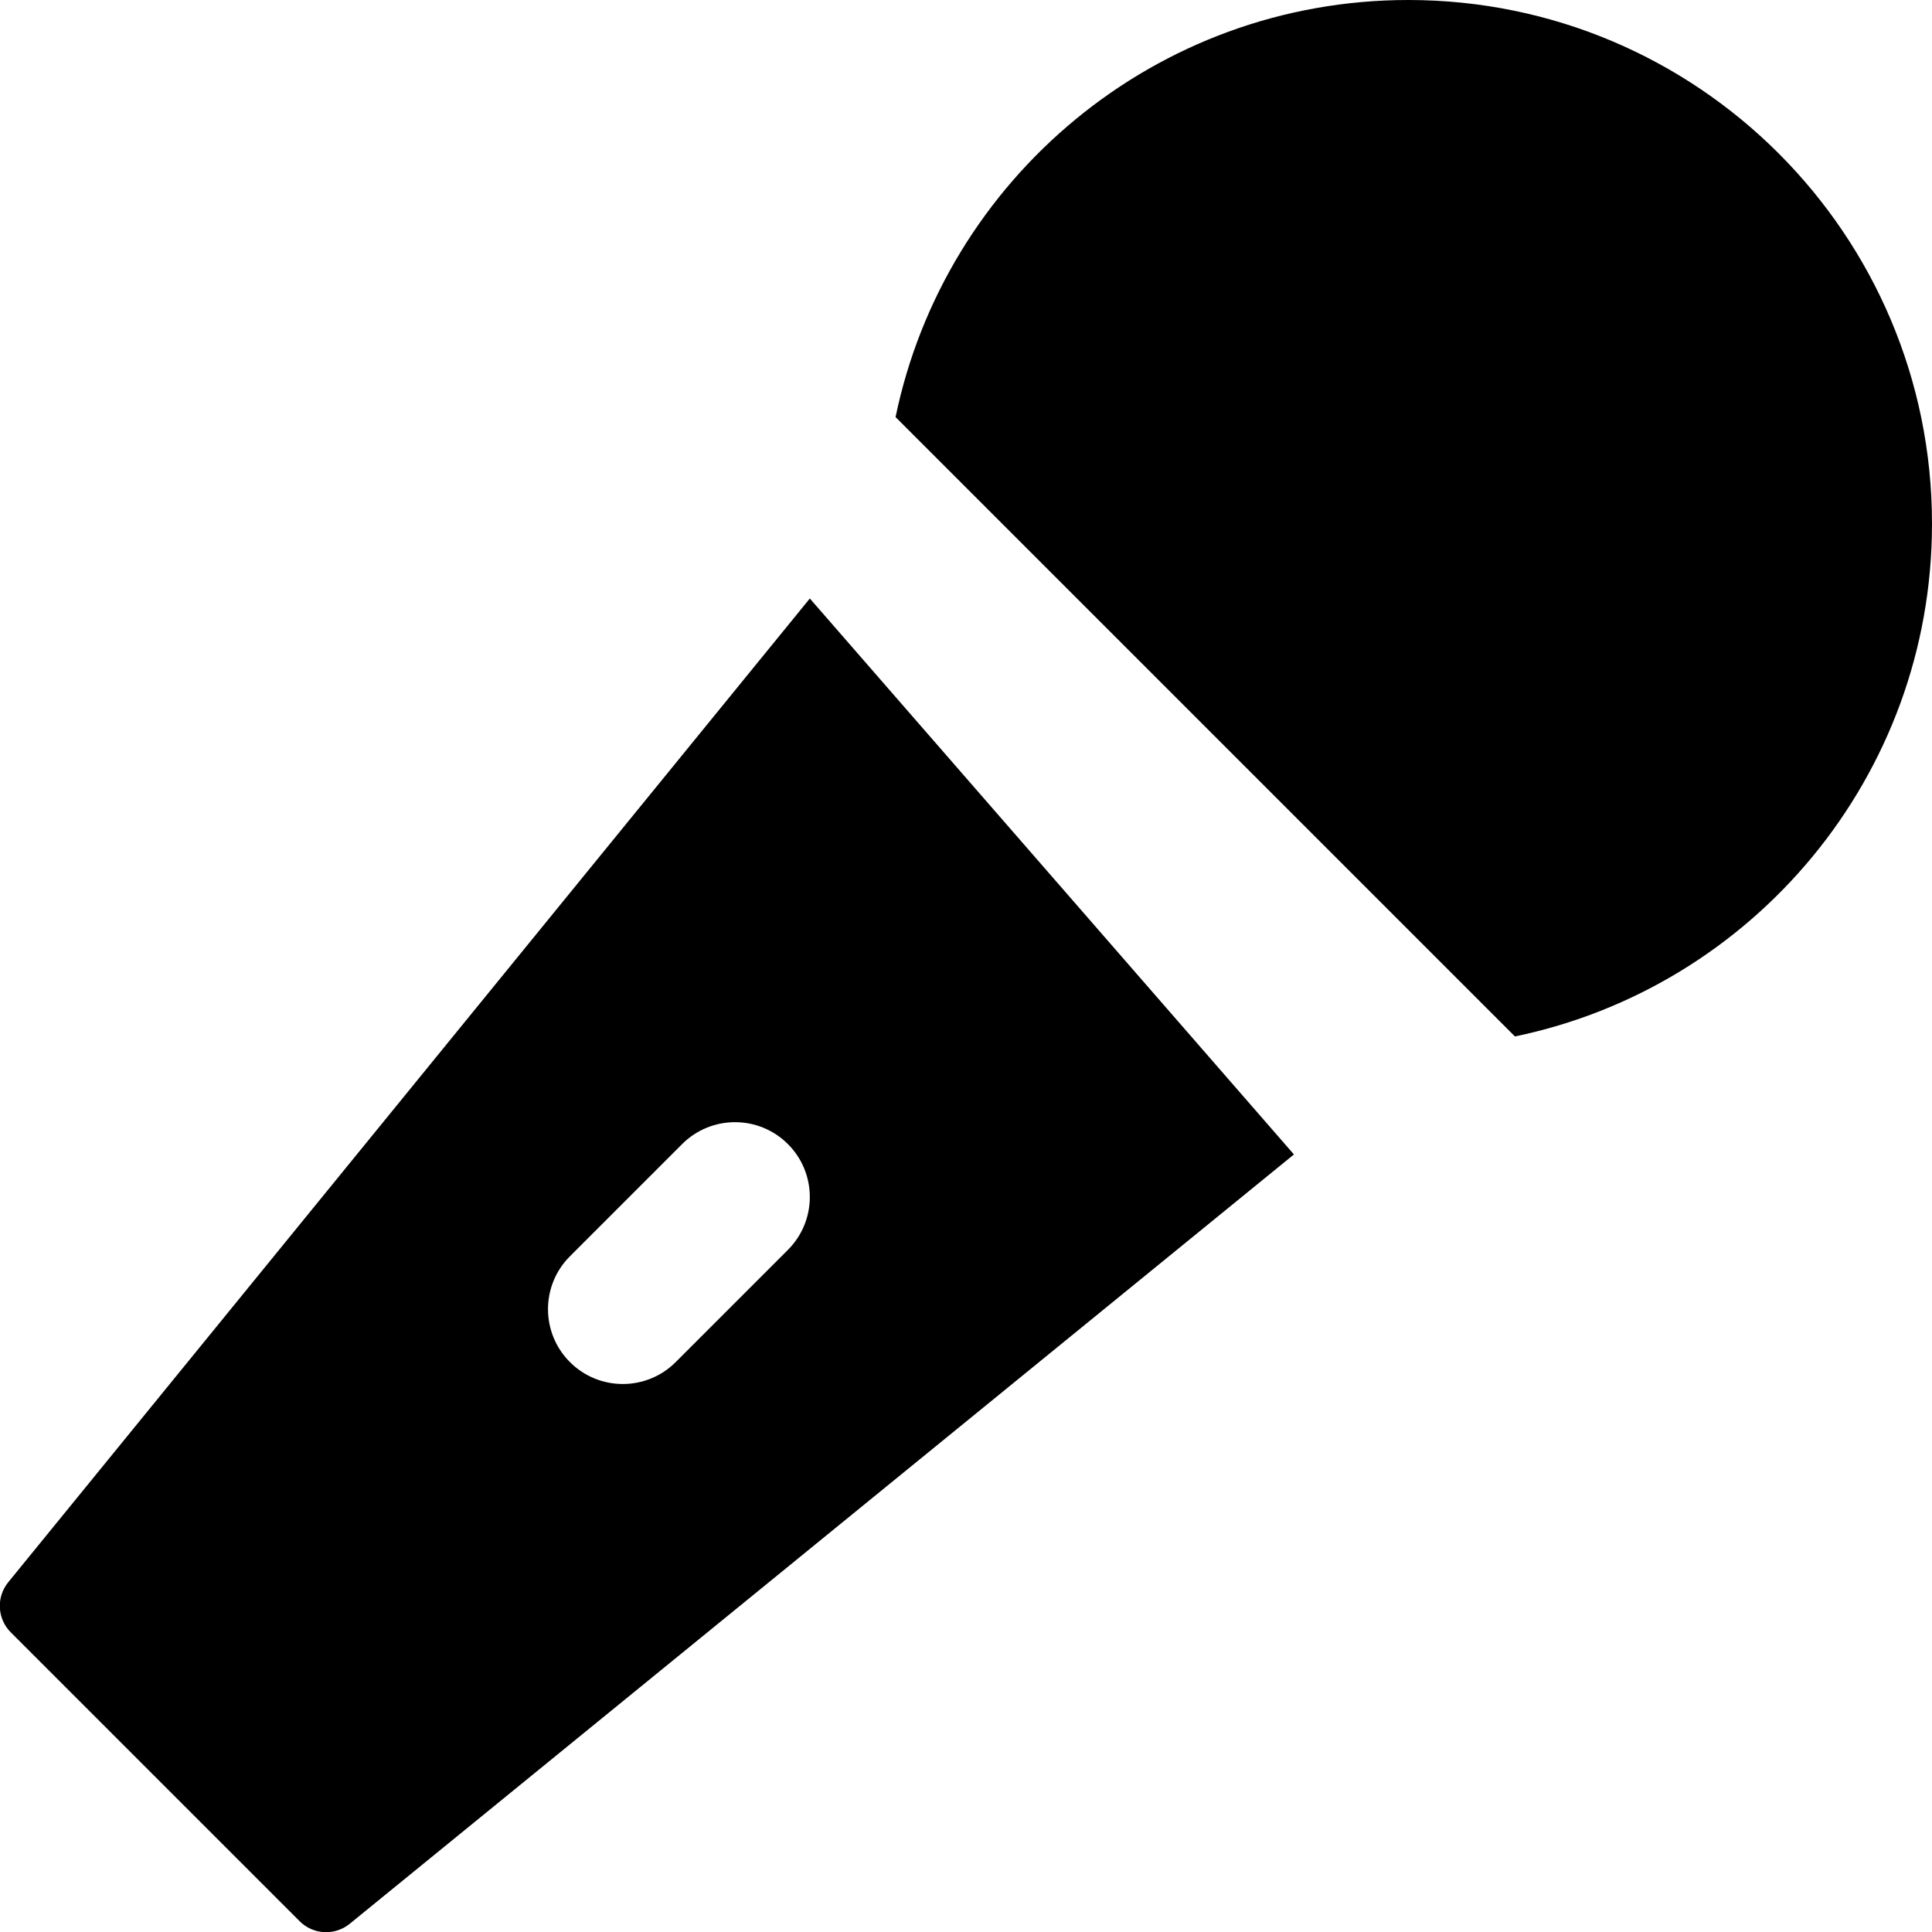
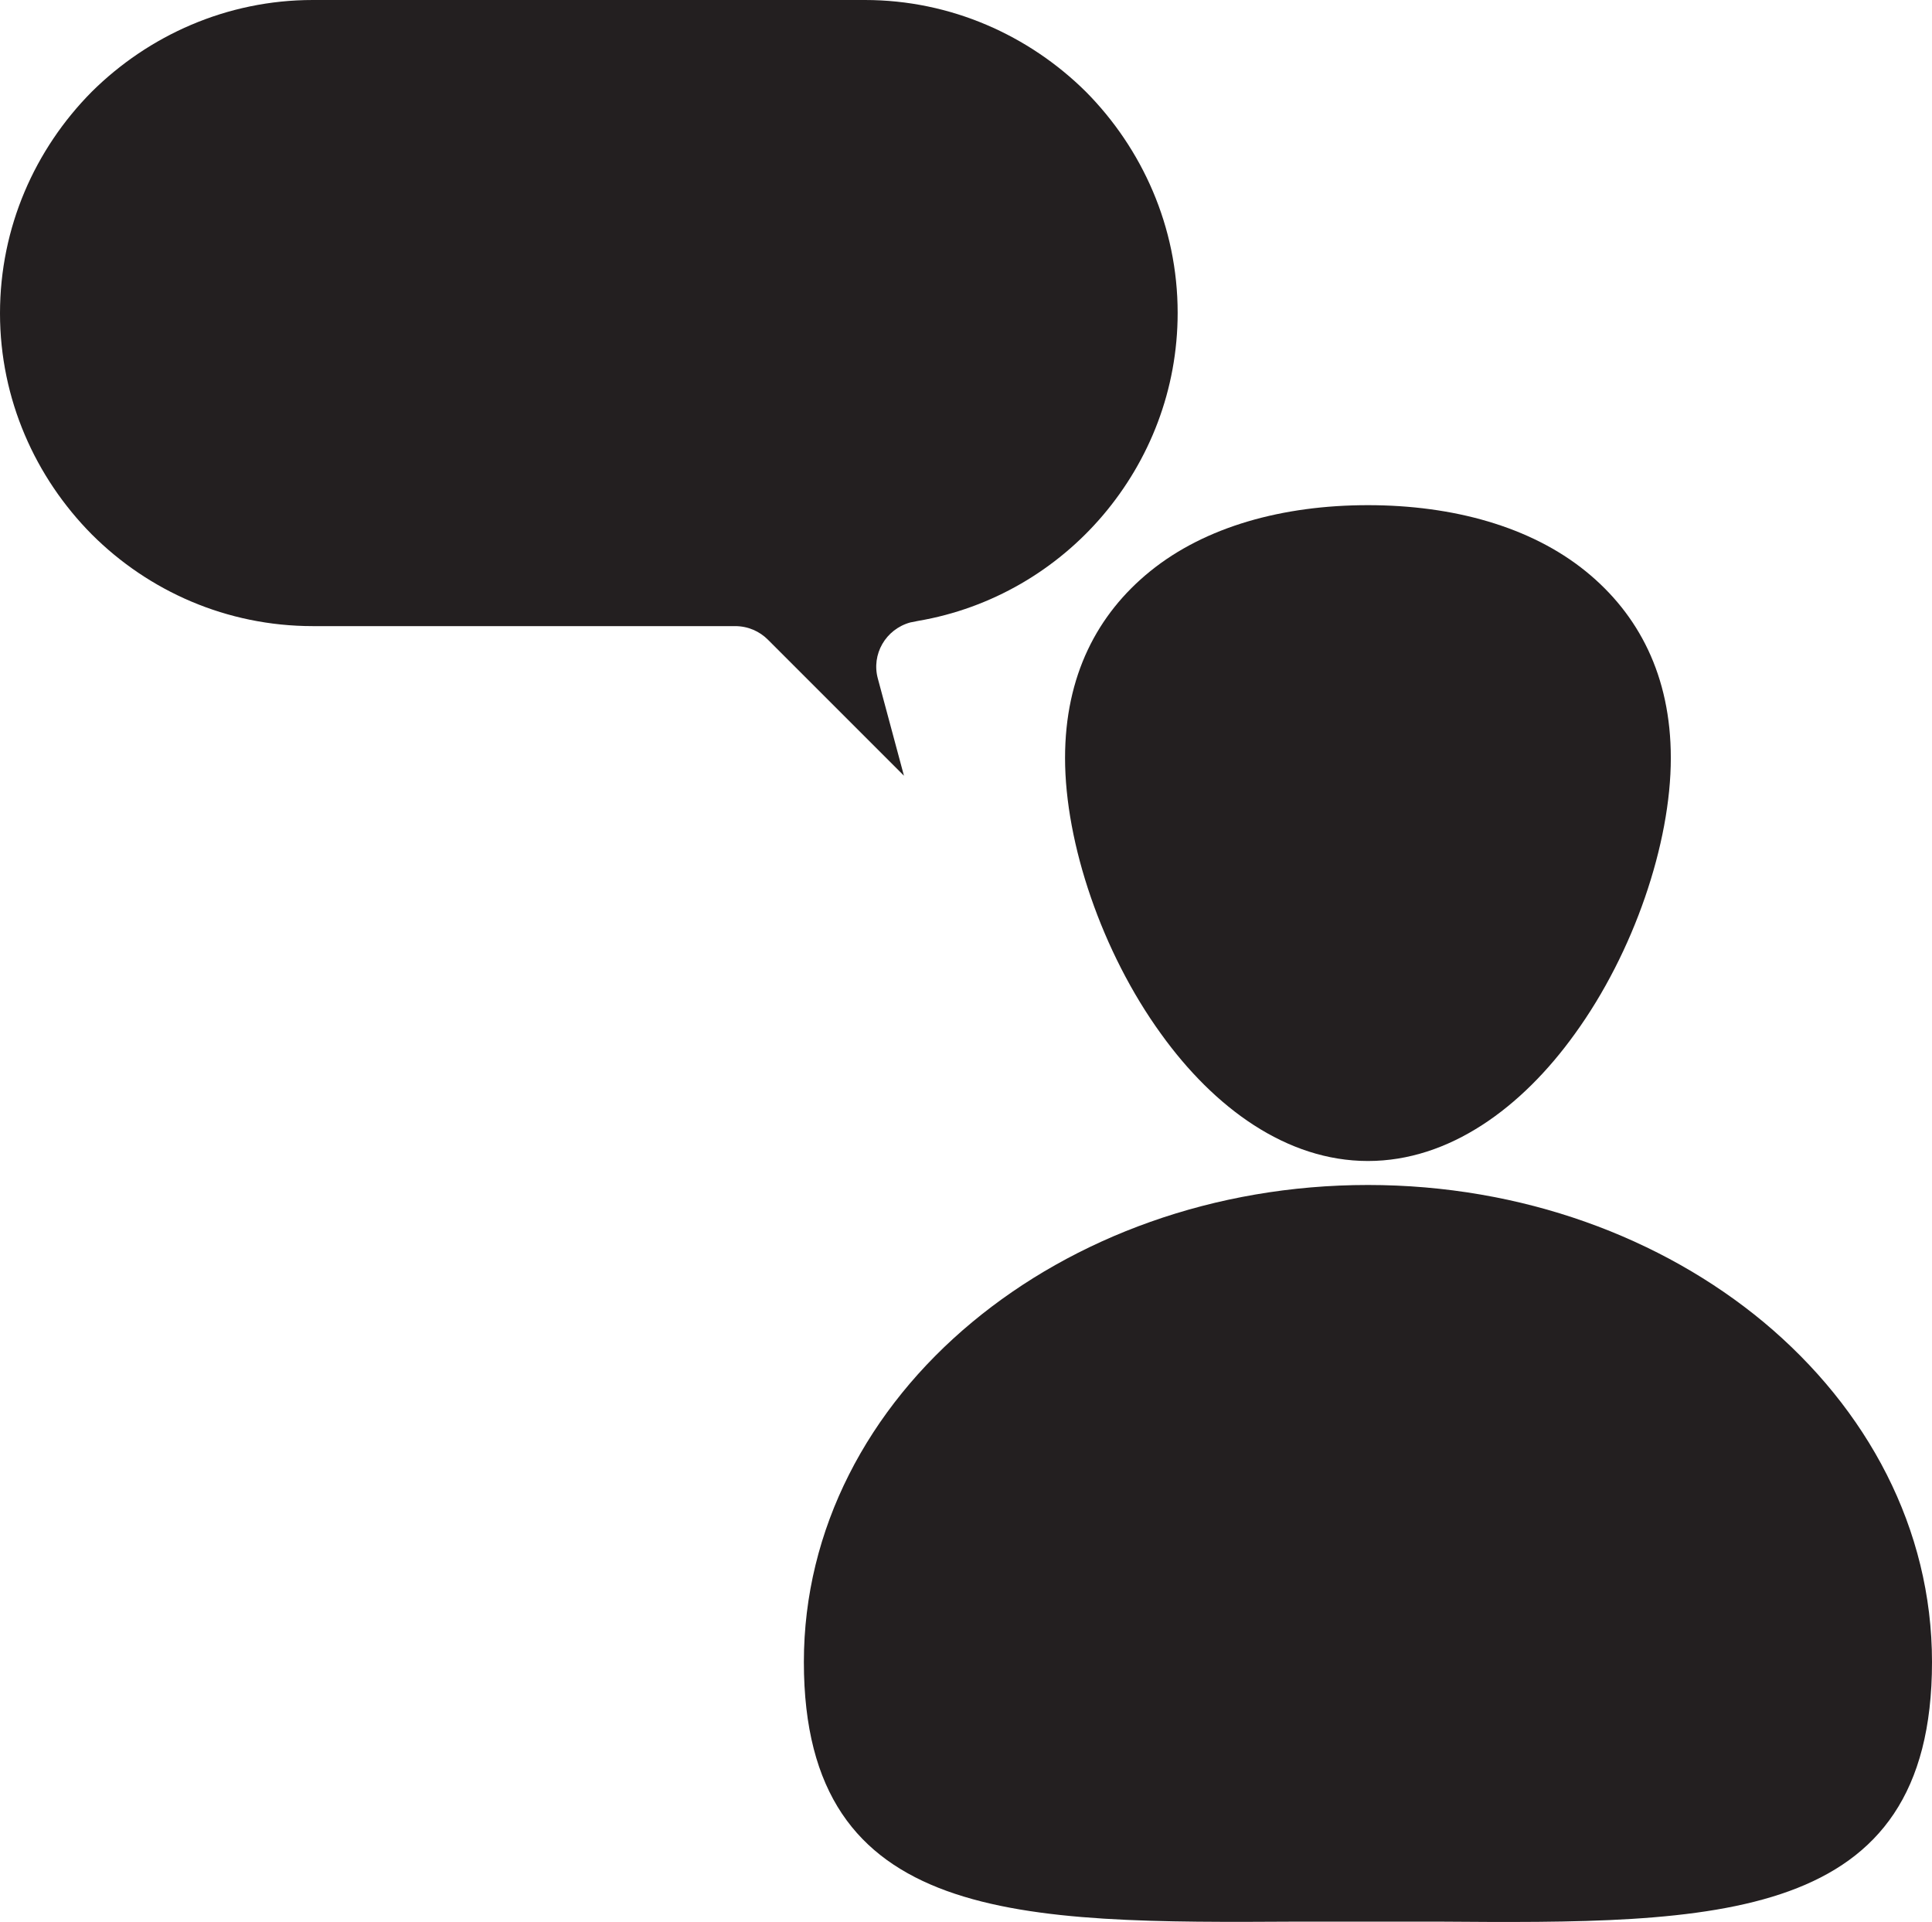
- <svg xmlns="http://www.w3.org/2000/svg" fill="#000000" viewBox="6.35 6 51.65 51.65">
-   <path d="M46.85 33.708C53.215 32.391 58 26.755 58 20c0-7.732-6.268-14-14-14-6.755 0-12.391 4.785-13.708 11.15L46.85 33.708zM28 22L6.57 48.3c-.324.398-.295.976.068 1.339l7.723 7.723c.363.363.941.392 1.339.068l25.242-20.567L28 22zM27.414 39.414c-.391.391-2.823 2.823-3 3-.781.781-2.047.781-2.828 0-.781-.781-.781-2.047 0-2.828.177-.177 2.609-2.609 3-3 .781-.781 2.047-.781 2.828 0C28.195 37.367 28.195 38.633 27.414 39.414z" />
+ <svg xmlns="http://www.w3.org/2000/svg" version="1.1" id="Layer_1" x="0px" y="0px" style="enable-background:new 0 0 491.5 491.5;" xml:space="preserve" viewBox="60.5 61.4 370.6 368.67">
+   <style type="text/css">
+ 	.st0{fill:#231F20;}
+ 	.st1{display:none;fill:none;}
+ </style>
+   <g id="Layer_x0020_1">
+     <g id="_425561880">
+       <path id="_425561520" class="st0" d="M322.9,288.7c29.6,0,56.4,10.1,75.9,26.3c19.9,16.6,32.3,39.6,32.3,65.2    c0,50.4-41.4,50.2-95,49.8c-1.9,0-4,0-13.2,0c-9.2,0-11.3,0-13.2,0c-53.6,0.3-95,0.6-95-49.8c0-25.5,12.3-48.6,32.3-65.2    C266.5,298.8,293.3,288.7,322.9,288.7L322.9,288.7z M322.9,158.3c16.3,0,31.2,4.1,41.8,12.7c10.1,8.2,16.3,20,16.3,35.8    c0,16.4-7.1,37.3-18.4,52.9c-10.2,14.2-24.1,24.4-39.7,24.4c-15.6,0-29.5-10.2-39.7-24.4c-11.3-15.6-18.4-36.5-18.4-52.9    c0-15.8,6.2-27.6,16.3-35.8C291.7,162.4,306.6,158.3,322.9,158.3z" />
+       <path id="_425562048" class="st0" d="M226.4,61.4H120.5c-16.5,0-31.5,6.8-42.4,17.6C67.2,90,60.5,105,60.5,121.5    s6.8,31.5,17.6,42.4c10.9,10.9,25.9,17.6,42.4,17.6h81c2.5,0,4.7,1,6.3,2.6l26.1,26.1l-5-18.6l0,0c-1.3-4.7,1.5-9.5,6.2-10.8    c0.5-0.1,1-0.2,1.5-0.3c14.1-2.4,26.6-9.8,35.5-20.3c8.9-10.5,14.3-24,14.3-38.8c0-16.5-6.8-31.5-17.6-42.4    C257.9,68.2,242.9,61.4,226.4,61.4L226.4,61.4z" />
+     </g>
+     <rect class="st1" width="491.5" height="491.5" />
+   </g>
</svg>
